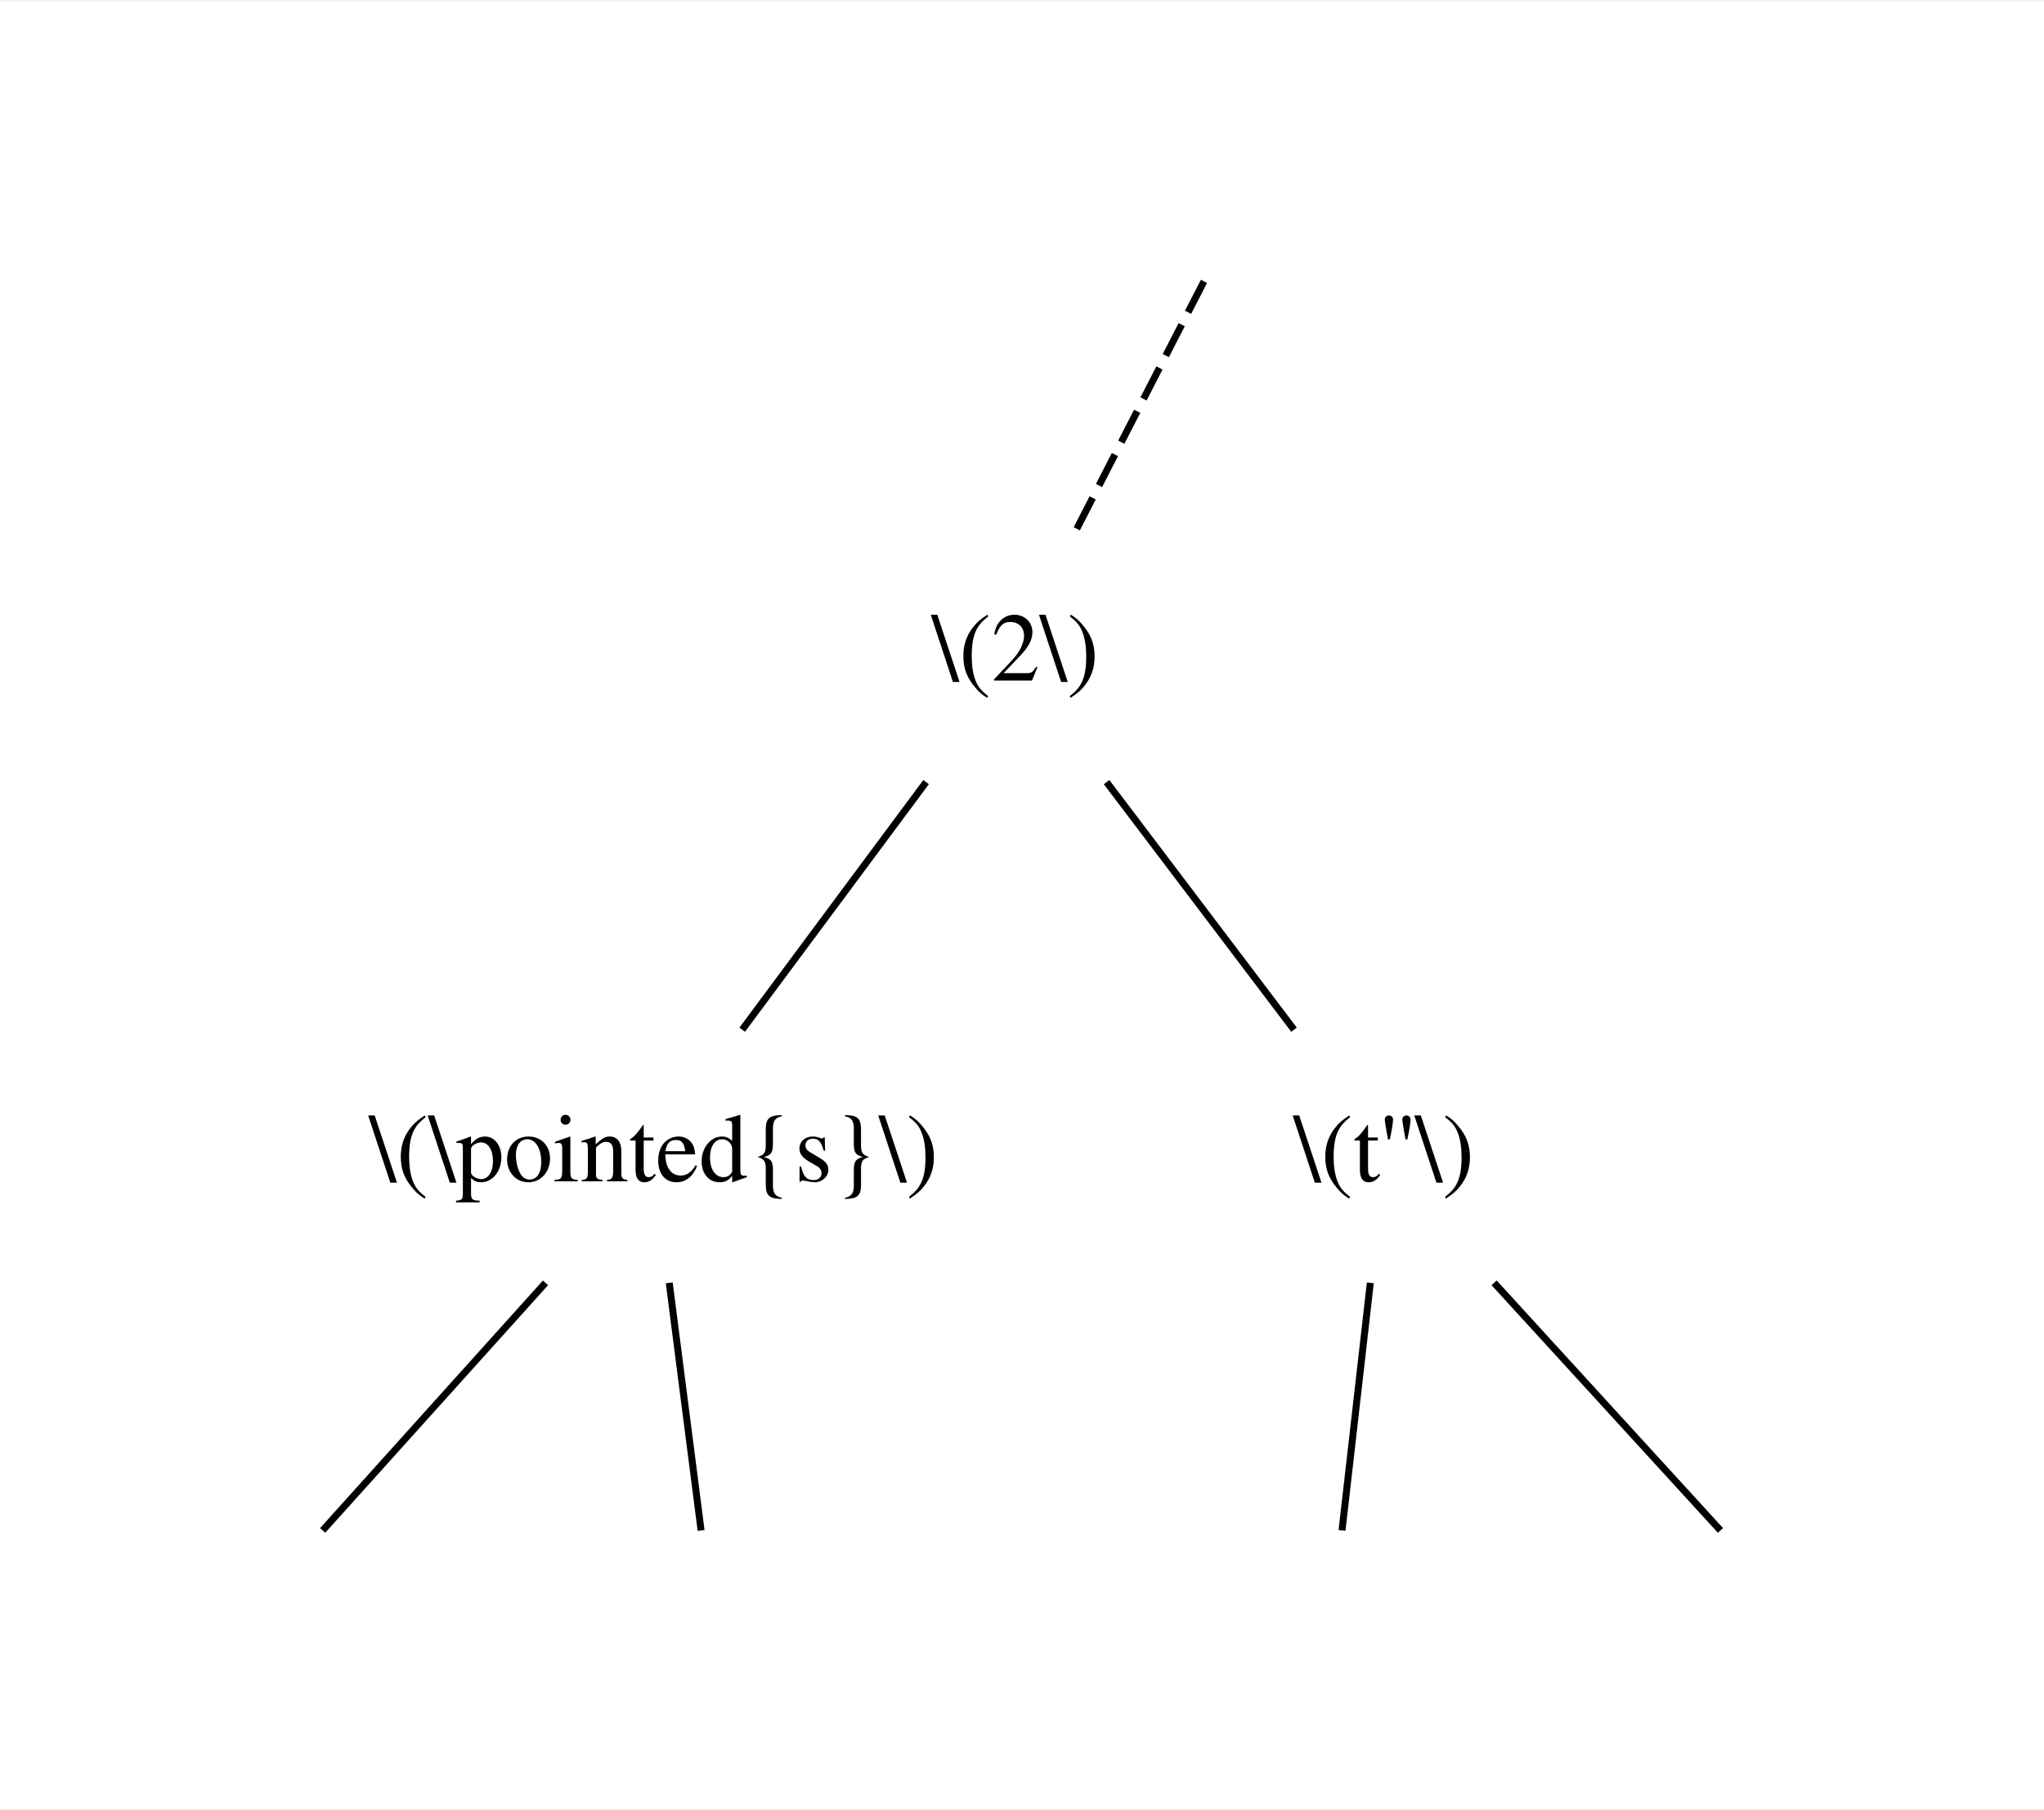
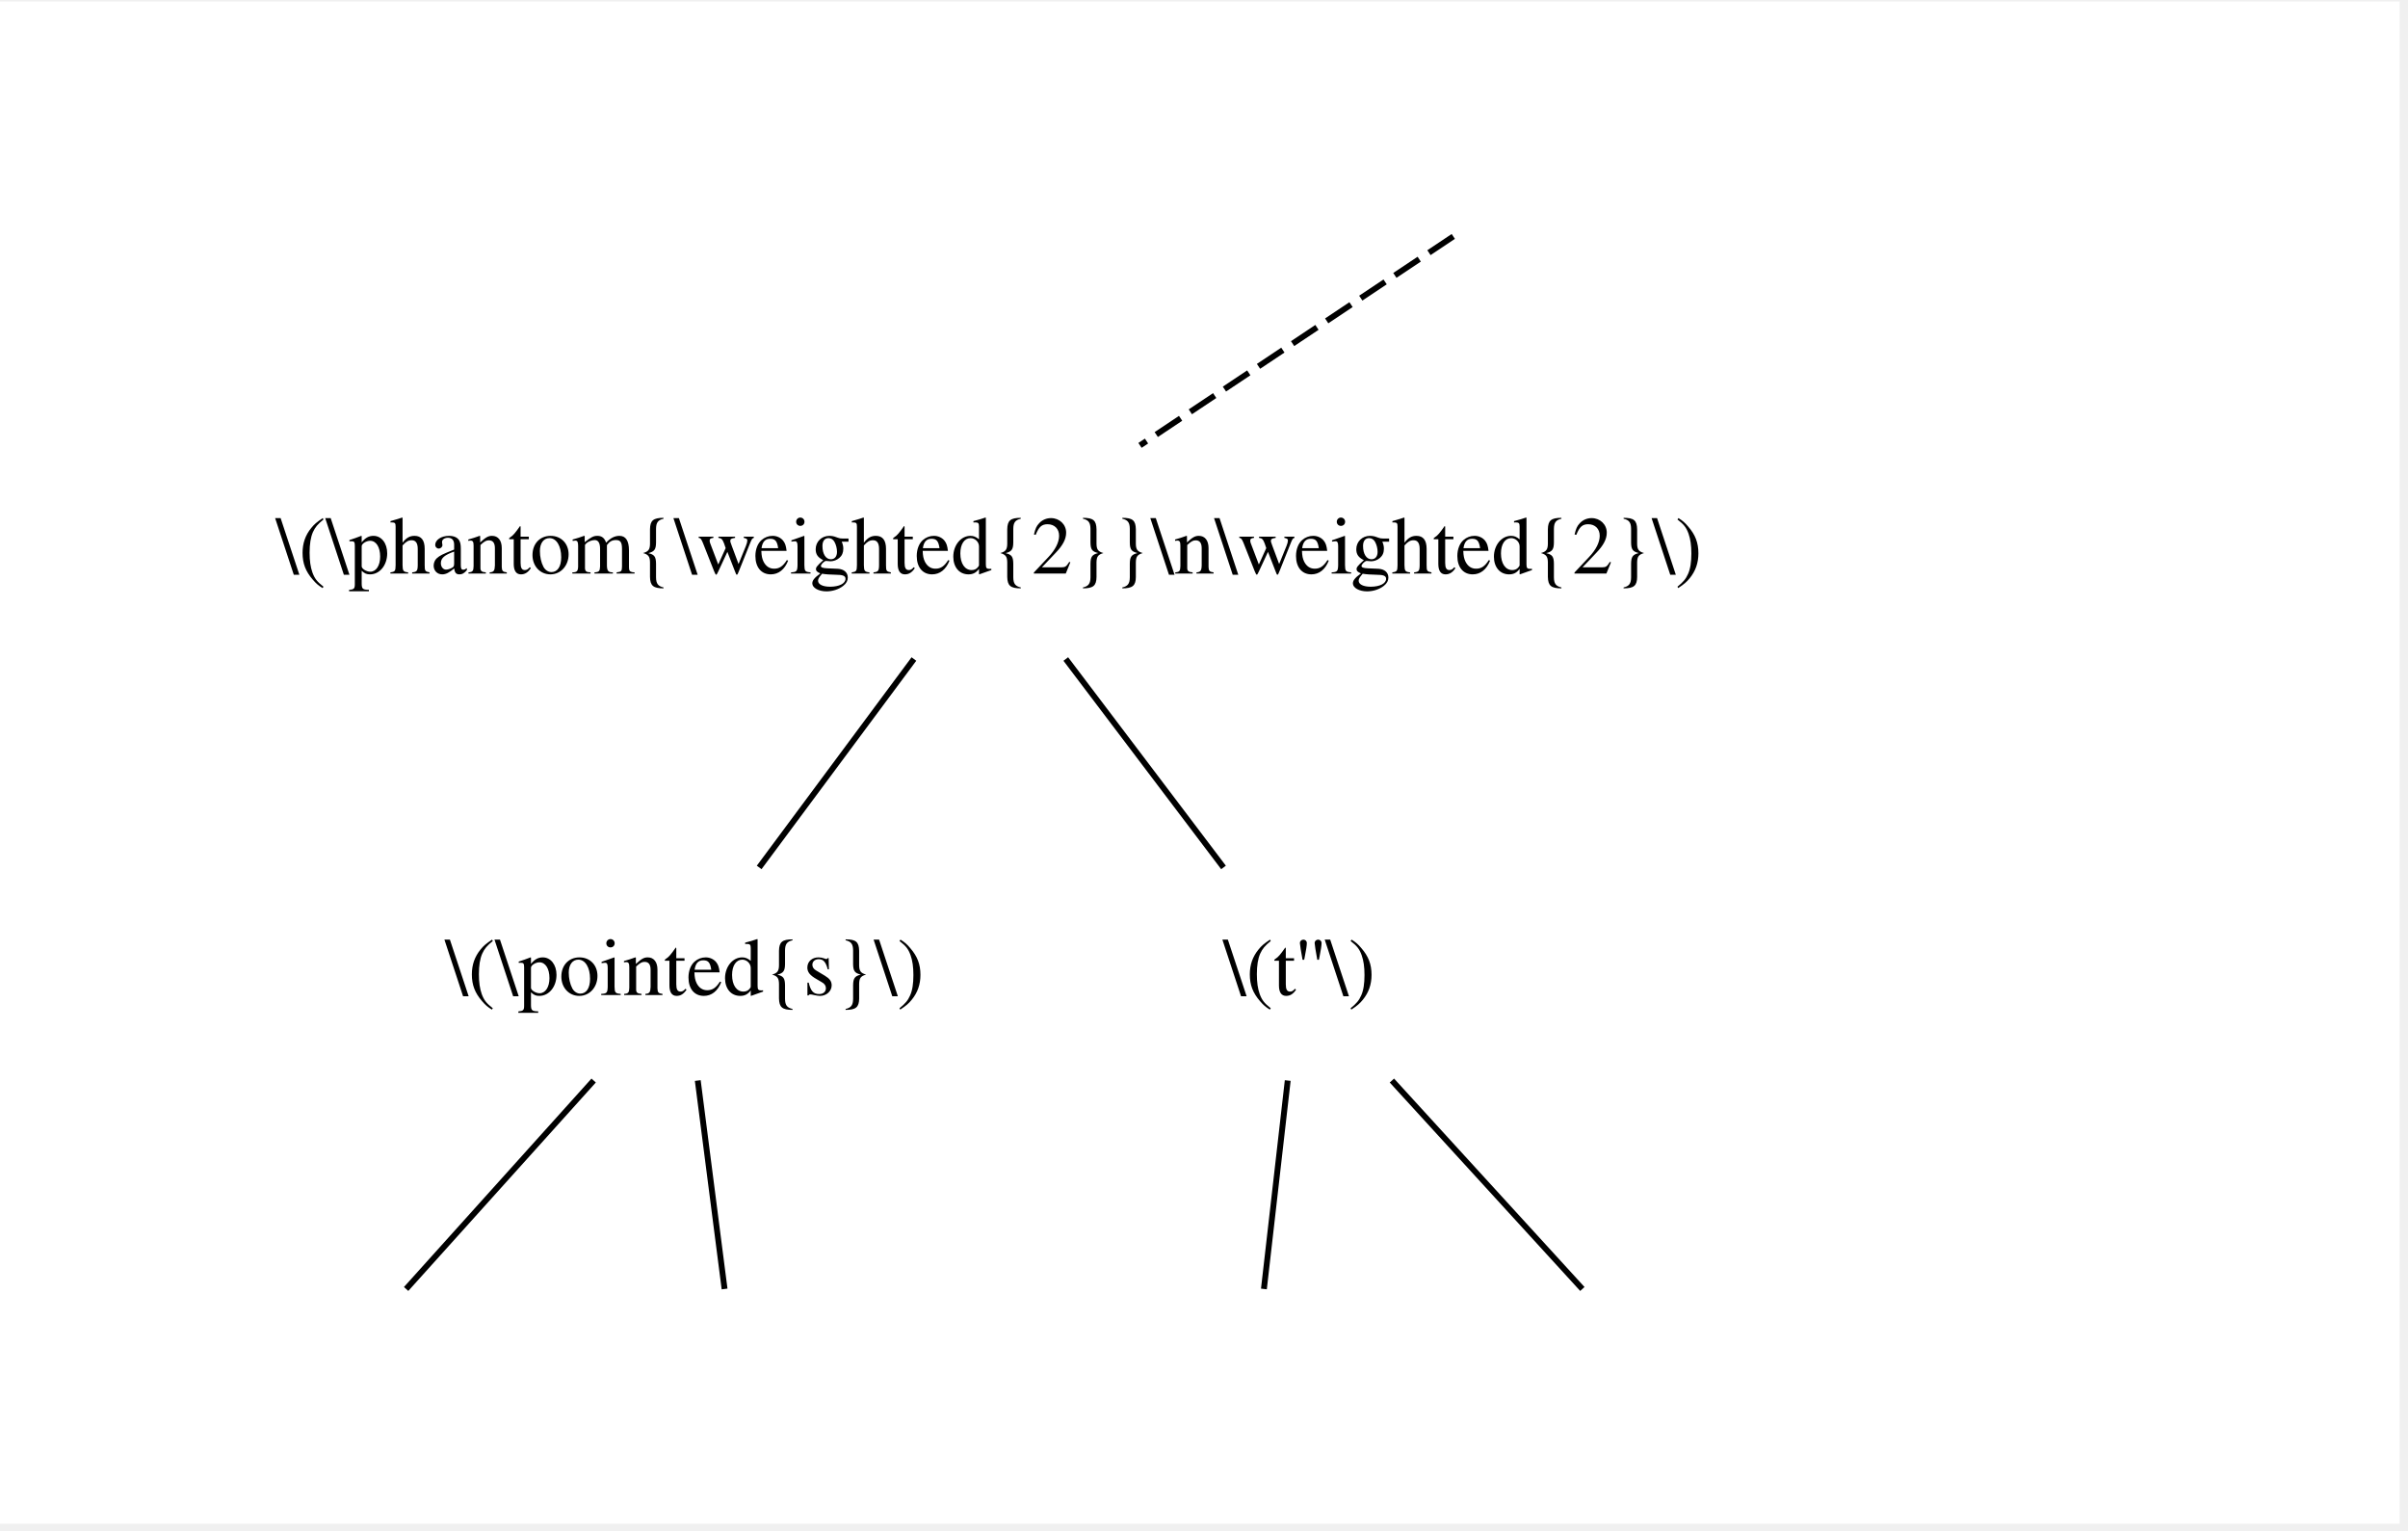
- <svg xmlns="http://www.w3.org/2000/svg" width="288pt" height="255pt" viewBox="0.00 0.00 288.00 254.69">
-   <g id="graph0" class="graph" transform="scale(0.98 0.98) rotate(0) translate(4 256)">
-     <polygon fill="white" stroke="transparent" points="-4,4 -4,-256 290,-256 290,4 -4,4" />
+ <svg xmlns="http://www.w3.org/2000/svg" width="288pt" height="183pt" viewBox="0.00 0.00 288.00 182.63">
+   <g id="graph0" class="graph" transform="scale(0.7 0.7) rotate(0) translate(4 256)">
+     <polygon fill="white" stroke="transparent" points="-4,4 -4,-256 406,-256 406,4 -4,4" />
    <g id="node1" class="node">
</g>
    <g id="node2" class="node">
-       <text text-anchor="middle" x="142" y="-158.3" font-family="Times,serif" font-size="14.00">\(2\)</text>
+       <text text-anchor="middle" x="165" y="-158.3" font-family="Times,serif" font-size="14.00">\(\phantom{\weighted{2}}\n\weighted{2}\)</text>
    </g>
    <g id="edge2" class="edge">
-       <path fill="none" stroke="black" stroke-dasharray="5,2" d="M169.1,-215.7C163.52,-204.85 156.36,-190.92 150.8,-180.1" />
+       <path fill="none" stroke="black" stroke-dasharray="5,2" d="M244.31,-215.88C228.04,-205.03 207.07,-191.05 190.78,-180.19" />
    </g>
    <g id="node7" class="node">
</g>
    <g id="node3" class="node">
-       <text text-anchor="middle" x="90" y="-86.3" font-family="Times,serif" font-size="14.00">\(\pointed{s}\)</text>
+       <text text-anchor="middle" x="113" y="-86.3" font-family="Times,serif" font-size="14.00">\(\pointed{s}\)</text>
    </g>
    <g id="edge3" class="edge">
-       <path fill="none" stroke="black" d="M129.15,-143.7C121.09,-132.85 110.74,-118.92 102.71,-108.1" />
+       <path fill="none" stroke="black" d="M152.15,-143.7C144.09,-132.85 133.74,-118.92 125.71,-108.1" />
    </g>
    <g id="node4" class="node">
-       <text text-anchor="middle" x="195" y="-86.3" font-family="Times,serif" font-size="14.00">\(t''\)</text>
+       <text text-anchor="middle" x="218" y="-86.3" font-family="Times,serif" font-size="14.00">\(t''\)</text>
    </g>
    <g id="edge4" class="edge">
-       <path fill="none" stroke="black" d="M155.1,-143.7C163.32,-132.85 173.86,-118.92 182.05,-108.1" />
+       <path fill="none" stroke="black" d="M178.1,-143.7C186.32,-132.85 196.86,-118.92 205.05,-108.1" />
    </g>
    <g id="node8" class="node">
</g>
    <g id="edge7" class="edge">
-       <path fill="none" stroke="black" d="M74.43,-71.7C64.66,-60.85 52.13,-46.92 42.39,-36.1" />
+       <path fill="none" stroke="black" d="M97.43,-71.7C87.66,-60.85 75.13,-46.92 65.39,-36.1" />
    </g>
    <g id="node9" class="node">
</g>
    <g id="edge8" class="edge">
-       <path fill="none" stroke="black" d="M92.22,-71.7C93.62,-60.85 95.41,-46.92 96.8,-36.1" />
+       <path fill="none" stroke="black" d="M115.22,-71.7C116.62,-60.85 118.41,-46.92 119.8,-36.1" />
    </g>
    <g id="node5" class="node">
</g>
    <g id="edge5" class="edge">
-       <path fill="none" stroke="black" d="M193.02,-71.7C191.78,-60.85 190.19,-46.92 188.95,-36.1" />
+       <path fill="none" stroke="black" d="M216.02,-71.7C214.78,-60.85 213.19,-46.92 211.95,-36.1" />
    </g>
    <g id="node6" class="node">
</g>
    <g id="edge6" class="edge">
-       <path fill="none" stroke="black" d="M210.82,-71.7C220.74,-60.85 233.48,-46.92 243.36,-36.1" />
+       <path fill="none" stroke="black" d="M233.82,-71.7C243.74,-60.85 256.48,-46.92 266.36,-36.1" />
    </g>
  </g>
</svg>
